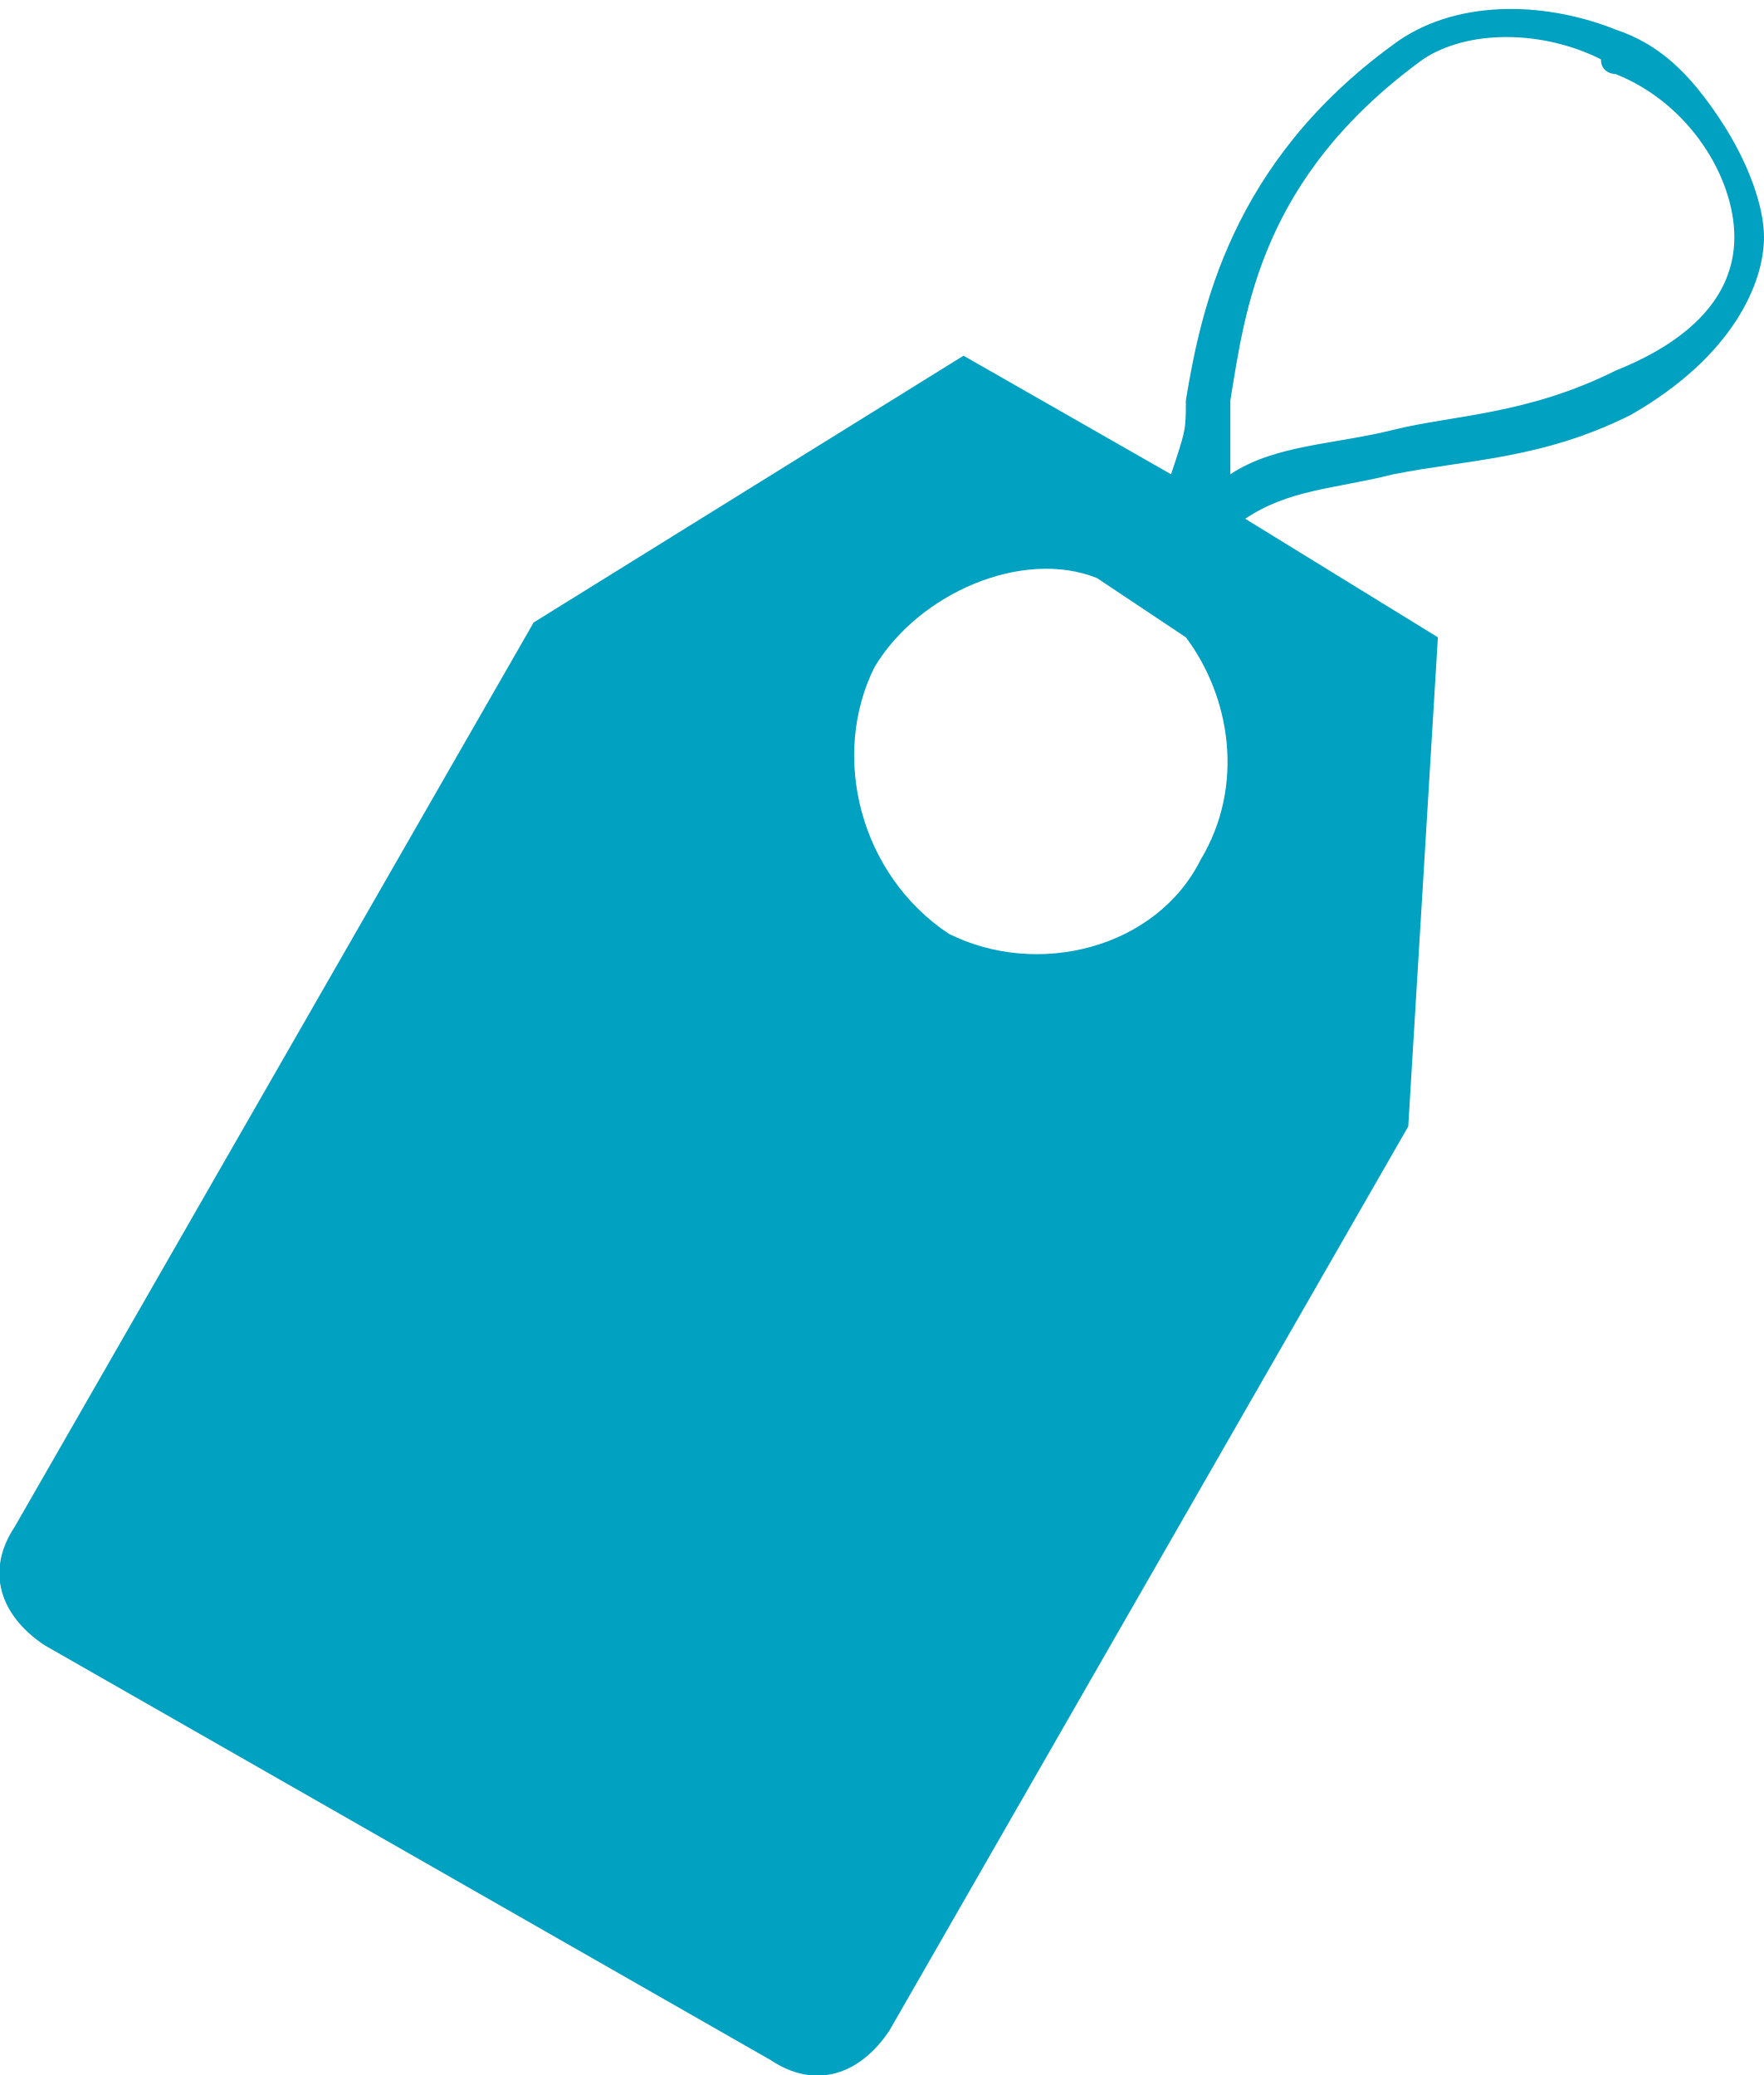
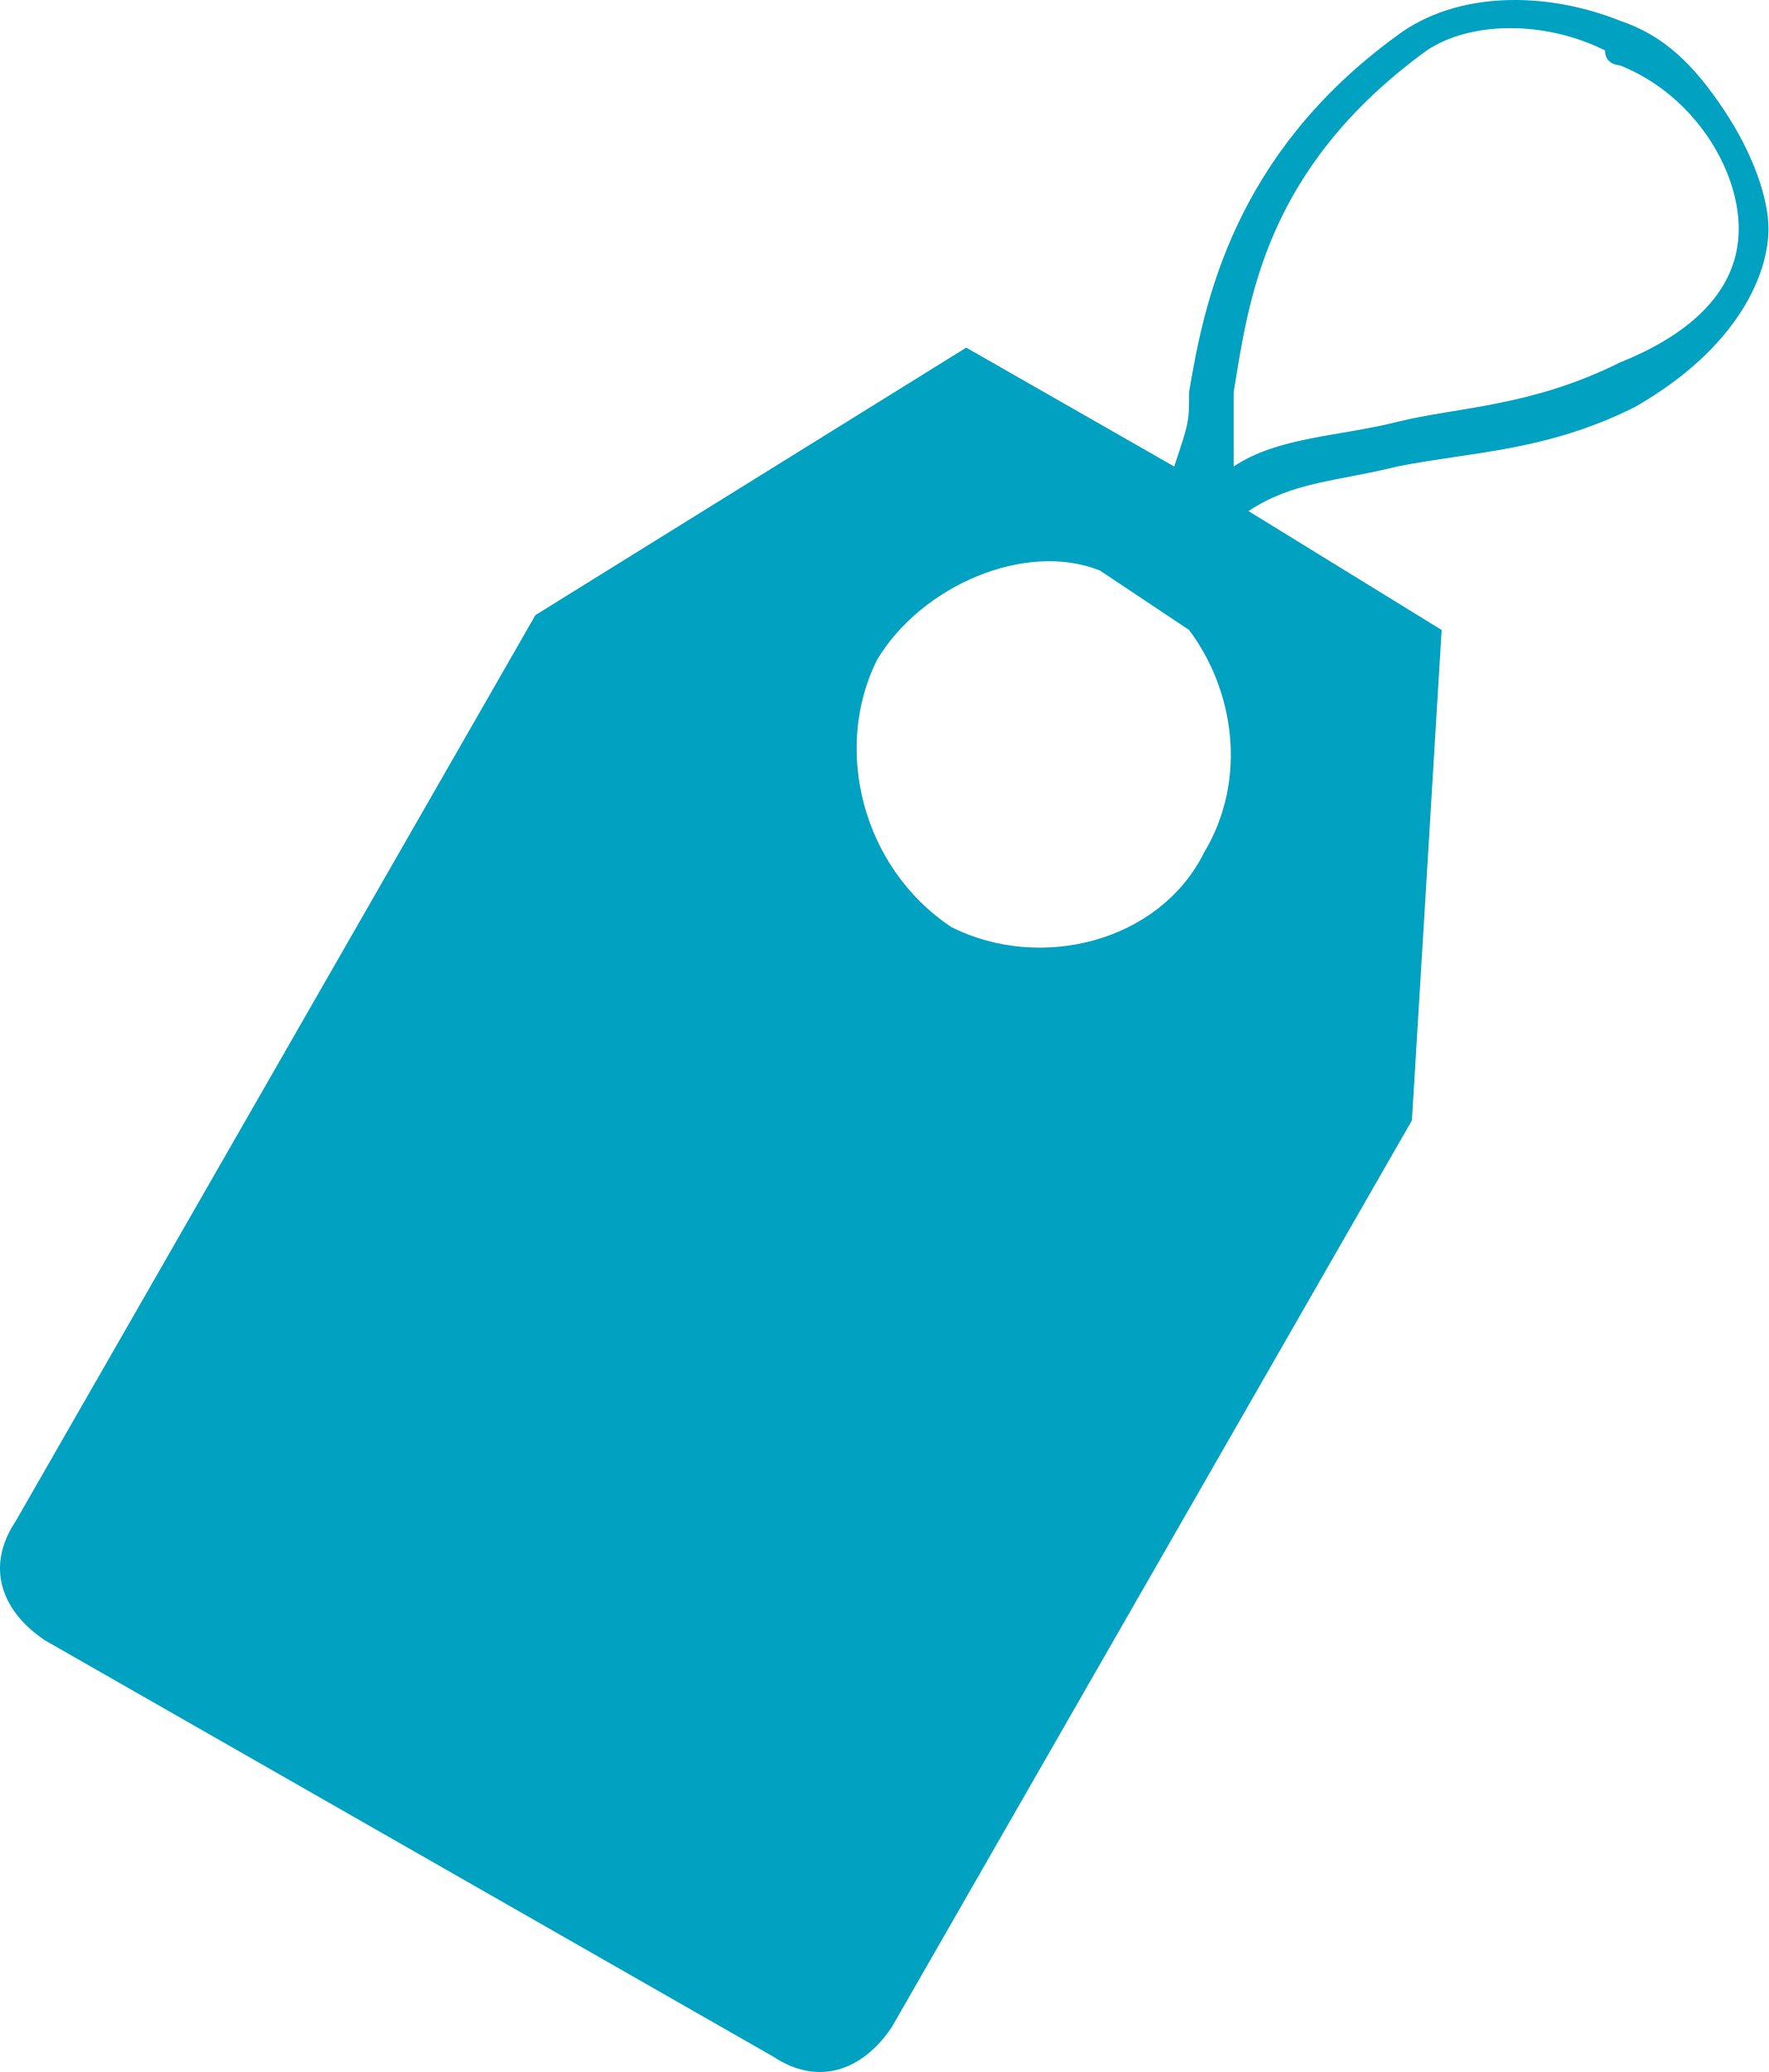
- <svg xmlns="http://www.w3.org/2000/svg" version="1.1" id="Layer_1" x="0px" y="0px" viewBox="-298 390 11.9 14" style="enable-background:new -298 390 11.9 14;" xml:space="preserve">
-   <style type="text/css">
- 	.st0{fill:#00A1C1;}
- </style>
-   <path id="XMLID_2677_" class="st0" d="M-288.5,397.6l-3.5,6.1c-0.2,0.3-0.5,0.4-0.8,0.2l-4.9-2.8c-0.3-0.2-0.4-0.5-0.2-0.8l3.5-6.1  l2.9-1.8l1.4,0.8c0.1-0.3,0.1-0.3,0.1-0.5c0.1-0.6,0.3-1.6,1.4-2.4c0.4-0.3,1-0.3,1.5-0.1c0.3,0.1,0.5,0.3,0.7,0.6  c0.2,0.3,0.3,0.6,0.3,0.8c0,0.3-0.2,0.8-0.9,1.2c-0.6,0.3-1.1,0.3-1.6,0.4c-0.4,0.1-0.7,0.1-1,0.3l1.3,0.8L-288.5,397.6z   M-289.9,395.8c0.3-0.5,0.2-1.1-0.1-1.5l-0.6-0.4c-0.5-0.2-1.2,0.1-1.5,0.6c-0.3,0.6-0.1,1.4,0.5,1.8  C-291,396.6-290.2,396.4-289.9,395.8z M-289.7,392.7c0,0.1,0,0.1,0,0.2c0,0.1,0,0.1,0,0.3c0.3-0.2,0.7-0.2,1.1-0.3  c0.4-0.1,0.9-0.1,1.5-0.4c0.5-0.2,0.8-0.5,0.8-0.9c0-0.4-0.3-0.9-0.8-1.1c0,0-0.1,0-0.1-0.1c-0.4-0.2-0.9-0.2-1.2,0  C-289.5,391.2-289.6,392.1-289.7,392.7z" />
+ <svg xmlns="http://www.w3.org/2000/svg" version="1.1" id="Layer_1" x="0px" y="0px" width="612.207px" height="717.089px" viewBox="-0.104 27.119 612.207 717.089" enable-background="new -0.104 27.119 612.207 717.089" xml:space="preserve">
+   <path id="XMLID_2677_" fill="#00A1C1" d="M488.675,414.857l-180,313.713c-10.286,15.43-25.714,20.572-41.143,10.287l-251.999-144  C0.105,584.572-5.038,569.145,5.247,553.717l180-313.715l149.142-92.572l72,41.143c5.144-15.428,5.144-15.428,5.144-25.713  c5.143-30.857,15.428-82.287,71.999-123.43c20.571-15.428,51.429-15.428,77.144-5.143c15.428,5.143,25.714,15.428,36,30.857  c10.287,15.428,15.429,30.857,15.429,41.143c0,15.428-10.287,41.143-46.286,61.715c-30.857,15.428-56.571,15.428-82.286,20.57  c-20.57,5.145-36,5.145-51.428,15.428l66.856,41.143L488.675,414.857z M416.675,322.285c15.429-25.715,10.287-56.572-5.143-77.145  l-30.857-20.57c-25.715-10.287-61.715,5.143-77.144,30.857c-15.428,30.857-5.143,72,25.715,92.57  C360.104,363.428,401.246,353.143,416.675,322.285z M426.96,162.857c0,5.143,0,5.143,0,10.285c0,5.145,0,5.145,0,15.428  c15.428-10.285,36.001-10.285,56.571-15.428c20.571-5.143,46.286-5.143,77.144-20.57c25.714-10.287,41.142-25.715,41.142-46.285  c0-20.572-15.428-46.285-41.142-56.572c0,0-5.144,0-5.144-5.143c-20.571-10.287-46.285-10.287-61.715,0  C437.246,85.715,432.104,132,426.96,162.857z" />
</svg>
